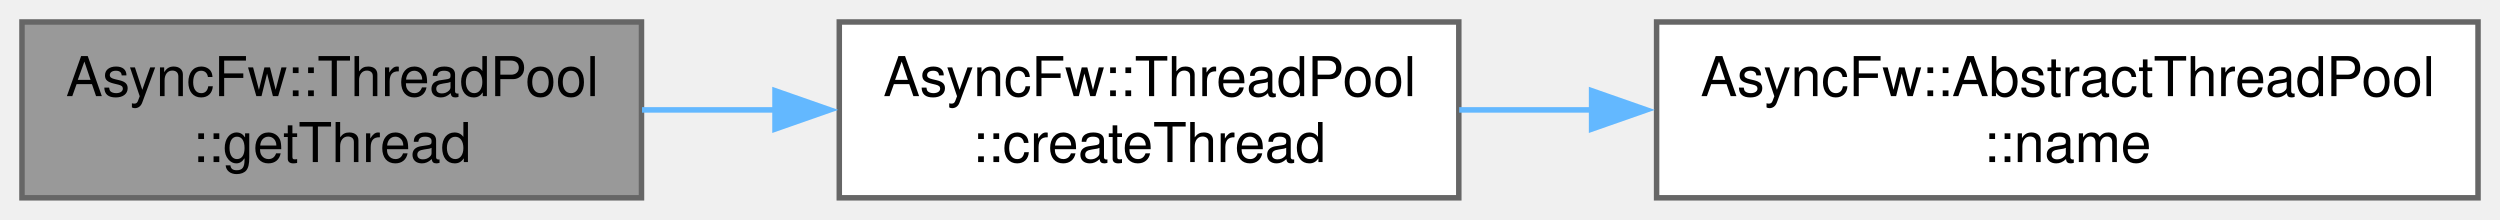
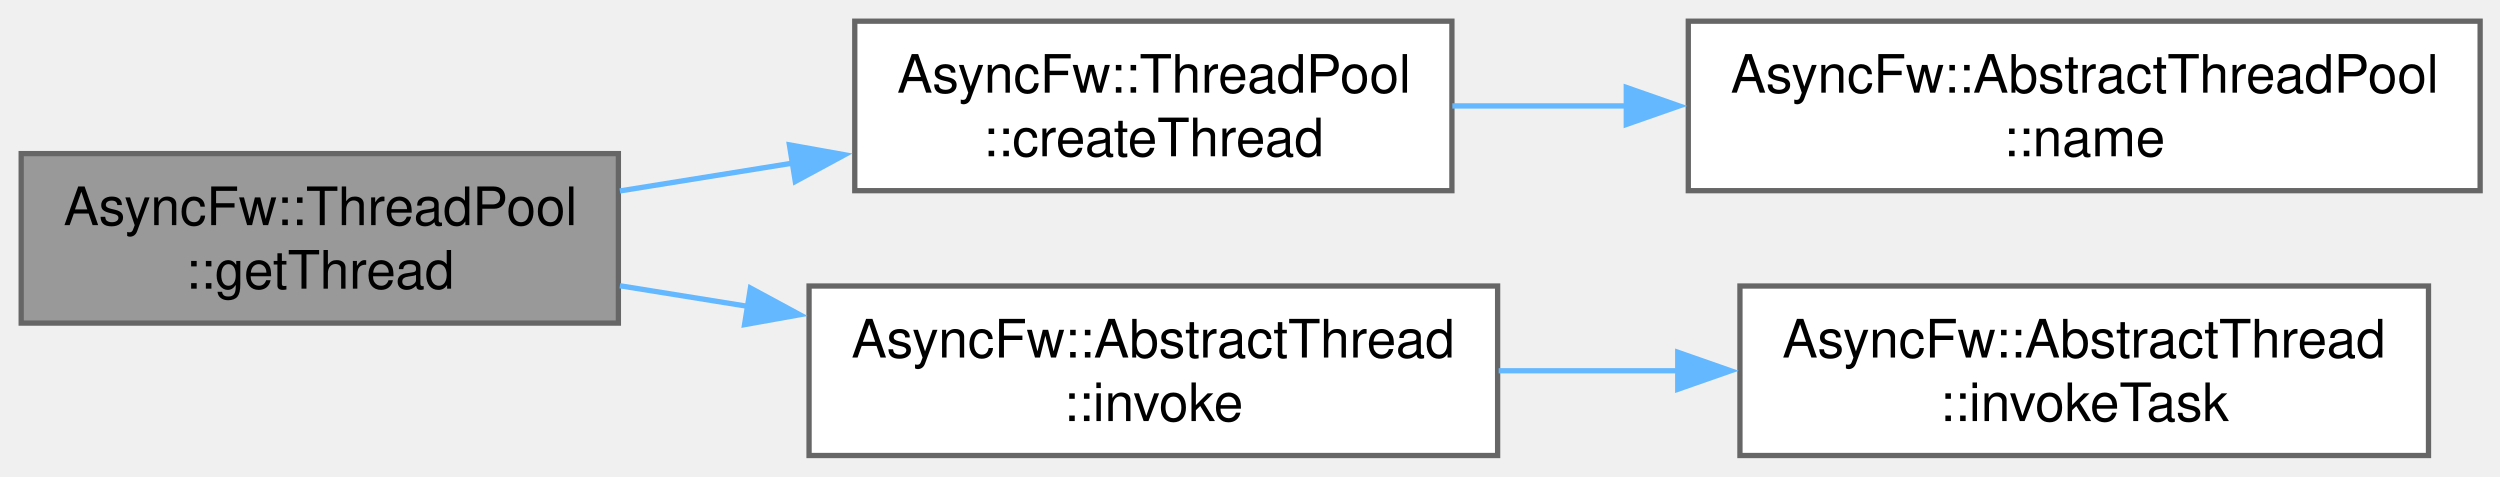
- <svg xmlns="http://www.w3.org/2000/svg" xmlns:xlink="http://www.w3.org/1999/xlink" width="455pt" height="40pt" viewBox="0.00 0.00 455.00 40.00">
-   <g id="graph0" class="graph" transform="scale(1 1) rotate(0) translate(4 36)">
+ <svg xmlns="http://www.w3.org/2000/svg" xmlns:xlink="http://www.w3.org/1999/xlink" width="472pt" height="90pt" viewBox="0.00 0.00 472.00 90.00">
+   <g id="graph0" class="graph" transform="scale(1 1) rotate(0) translate(4 86)">
    <g id="Node000001" class="node">
      <g id="a_Node000001">
        <a xlink:title="Selects and returns the least loaded thread from the pool for task distribution.">
-           <polygon fill="#999999" stroke="#666666" points="112.75,-32 0,-32 0,0 112.75,0 112.75,-32" />
-           <text xml:space="preserve" text-anchor="start" x="8" y="-18.5" font-family="Helvetica,sans-Serif" font-size="10.00">AsyncFw::ThreadPool</text>
-           <text xml:space="preserve" text-anchor="middle" x="56.38" y="-6.5" font-family="Helvetica,sans-Serif" font-size="10.00">::getThread</text>
+           <polygon fill="#999999" stroke="#666666" points="112.75,-57 0,-57 0,-25 112.75,-25 112.75,-57" />
+           <text xml:space="preserve" text-anchor="start" x="8" y="-43.5" font-family="Helvetica,sans-Serif" font-size="10.00">AsyncFw::ThreadPool</text>
+           <text xml:space="preserve" text-anchor="middle" x="56.38" y="-31.5" font-family="Helvetica,sans-Serif" font-size="10.00">::getThread</text>
        </a>
      </g>
    </g>
    <g id="Node000002" class="node">
      <g id="a_Node000002">
        <a xlink:href="classAsyncFw_1_1ThreadPool.html#a0acb73f190e29a68ff2bfc1eb6c66a52" target="_top" xlink:title="Spawns a new managed worker thread.">
-           <polygon fill="white" stroke="#666666" points="261.5,-32 148.75,-32 148.75,0 261.5,0 261.5,-32" />
-           <text xml:space="preserve" text-anchor="start" x="156.75" y="-18.5" font-family="Helvetica,sans-Serif" font-size="10.00">AsyncFw::ThreadPool</text>
-           <text xml:space="preserve" text-anchor="middle" x="205.12" y="-6.5" font-family="Helvetica,sans-Serif" font-size="10.00">::createThread</text>
+           <polygon fill="white" stroke="#666666" points="270.12,-82 157.38,-82 157.38,-50 270.12,-50 270.12,-82" />
+           <text xml:space="preserve" text-anchor="start" x="165.38" y="-68.5" font-family="Helvetica,sans-Serif" font-size="10.00">AsyncFw::ThreadPool</text>
+           <text xml:space="preserve" text-anchor="middle" x="213.75" y="-56.5" font-family="Helvetica,sans-Serif" font-size="10.00">::createThread</text>
        </a>
      </g>
    </g>
    <g id="edge1_Node000001_Node000002" class="edge">
      <g id="a_edge1_Node000001_Node000002">
        <a xlink:title=" ">
-           <path fill="none" stroke="#63b8ff" d="M112.85,-16C120.8,-16 129.04,-16 137.18,-16" />
-           <polygon fill="#63b8ff" stroke="#63b8ff" points="137.05,-19.5 147.05,-16 137.05,-12.5 137.05,-19.5" />
+           <path fill="none" stroke="#63b8ff" d="M113.03,-49.95C123.63,-51.66 134.82,-53.46 145.73,-55.22" />
+           <polygon fill="#63b8ff" stroke="#63b8ff" points="145.04,-58.65 155.47,-56.78 146.15,-51.74 145.04,-58.65" />
+         </a>
+       </g>
+     </g>
+     <g id="Node000004" class="node">
+       <g id="a_Node000004">
+         <a xlink:href="classAsyncFw_1_1AbstractThread.html#af1382b21117f049a9ab7063017d7fae6" target="_top" xlink:title="Runs a function in a managed thread.">
+           <polygon fill="white" stroke="#666666" points="278.75,-32 148.75,-32 148.75,0 278.75,0 278.75,-32" />
+           <text xml:space="preserve" text-anchor="start" x="156.75" y="-18.5" font-family="Helvetica,sans-Serif" font-size="10.00">AsyncFw::AbstractThread</text>
+           <text xml:space="preserve" text-anchor="middle" x="213.75" y="-6.5" font-family="Helvetica,sans-Serif" font-size="10.00">::invoke</text>
+         </a>
+       </g>
+     </g>
+     <g id="edge3_Node000001_Node000004" class="edge">
+       <g id="a_edge3_Node000001_Node000004">
+         <a xlink:title=" ">
+           <path fill="none" stroke="#63b8ff" d="M113.03,-32.05C120.93,-30.77 129.17,-29.45 137.37,-28.13" />
+           <polygon fill="#63b8ff" stroke="#63b8ff" points="137.68,-31.62 147,-26.58 136.57,-24.71 137.68,-31.62" />
        </a>
      </g>
    </g>
    <g id="Node000003" class="node">
      <g id="a_Node000003">
        <a xlink:href="classAsyncFw_1_1AbstractThreadPool.html#ac312e723c2e0fa3e4cc18e518853bdf2" target="_top" xlink:title="Returns the identifier name of the thread pool.">
-           <polygon fill="white" stroke="#666666" points="447,-32 297.5,-32 297.5,0 447,0 447,-32" />
-           <text xml:space="preserve" text-anchor="start" x="305.5" y="-18.5" font-family="Helvetica,sans-Serif" font-size="10.00">AsyncFw::AbstractThreadPool</text>
-           <text xml:space="preserve" text-anchor="middle" x="372.25" y="-6.5" font-family="Helvetica,sans-Serif" font-size="10.00">::name</text>
+           <polygon fill="white" stroke="#666666" points="464.25,-82 314.75,-82 314.75,-50 464.25,-50 464.25,-82" />
+           <text xml:space="preserve" text-anchor="start" x="322.75" y="-68.5" font-family="Helvetica,sans-Serif" font-size="10.00">AsyncFw::AbstractThreadPool</text>
+           <text xml:space="preserve" text-anchor="middle" x="389.5" y="-56.5" font-family="Helvetica,sans-Serif" font-size="10.00">::name</text>
        </a>
      </g>
    </g>
    <g id="edge2_Node000002_Node000003" class="edge">
      <g id="a_edge2_Node000002_Node000003">
        <a xlink:title=" ">
-           <path fill="none" stroke="#63b8ff" d="M261.57,-16C269.43,-16 277.65,-16 285.92,-16" />
-           <polygon fill="#63b8ff" stroke="#63b8ff" points="285.67,-19.5 295.67,-16 285.67,-12.5 285.67,-19.5" />
+           <path fill="none" stroke="#63b8ff" d="M270.2,-66C280.78,-66 292.08,-66 303.33,-66" />
+           <polygon fill="#63b8ff" stroke="#63b8ff" points="303.04,-69.5 313.04,-66 303.04,-62.5 303.04,-69.5" />
+         </a>
+       </g>
+     </g>
+     <g id="Node000005" class="node">
+       <g id="a_Node000005">
+         <a xlink:href="classAsyncFw_1_1AbstractThread.html#abe96e6b2a1de041f0d25390a6b77e50a" target="_top" xlink:title="Runs a task in a managed thread.">
+           <polygon fill="white" stroke="#666666" points="454.5,-32 324.5,-32 324.5,0 454.5,0 454.5,-32" />
+           <text xml:space="preserve" text-anchor="start" x="332.5" y="-18.5" font-family="Helvetica,sans-Serif" font-size="10.00">AsyncFw::AbstractThread</text>
+           <text xml:space="preserve" text-anchor="middle" x="389.5" y="-6.5" font-family="Helvetica,sans-Serif" font-size="10.00">::invokeTask</text>
+         </a>
+       </g>
+     </g>
+     <g id="edge4_Node000004_Node000005" class="edge">
+       <g id="a_edge4_Node000004_Node000005">
+         <a xlink:title=" ">
+           <path fill="none" stroke="#63b8ff" d="M278.95,-16C290.05,-16 301.67,-16 313.03,-16" />
+           <polygon fill="#63b8ff" stroke="#63b8ff" points="312.76,-19.5 322.76,-16 312.76,-12.5 312.76,-19.5" />
        </a>
      </g>
    </g>
  </g>
</svg>
